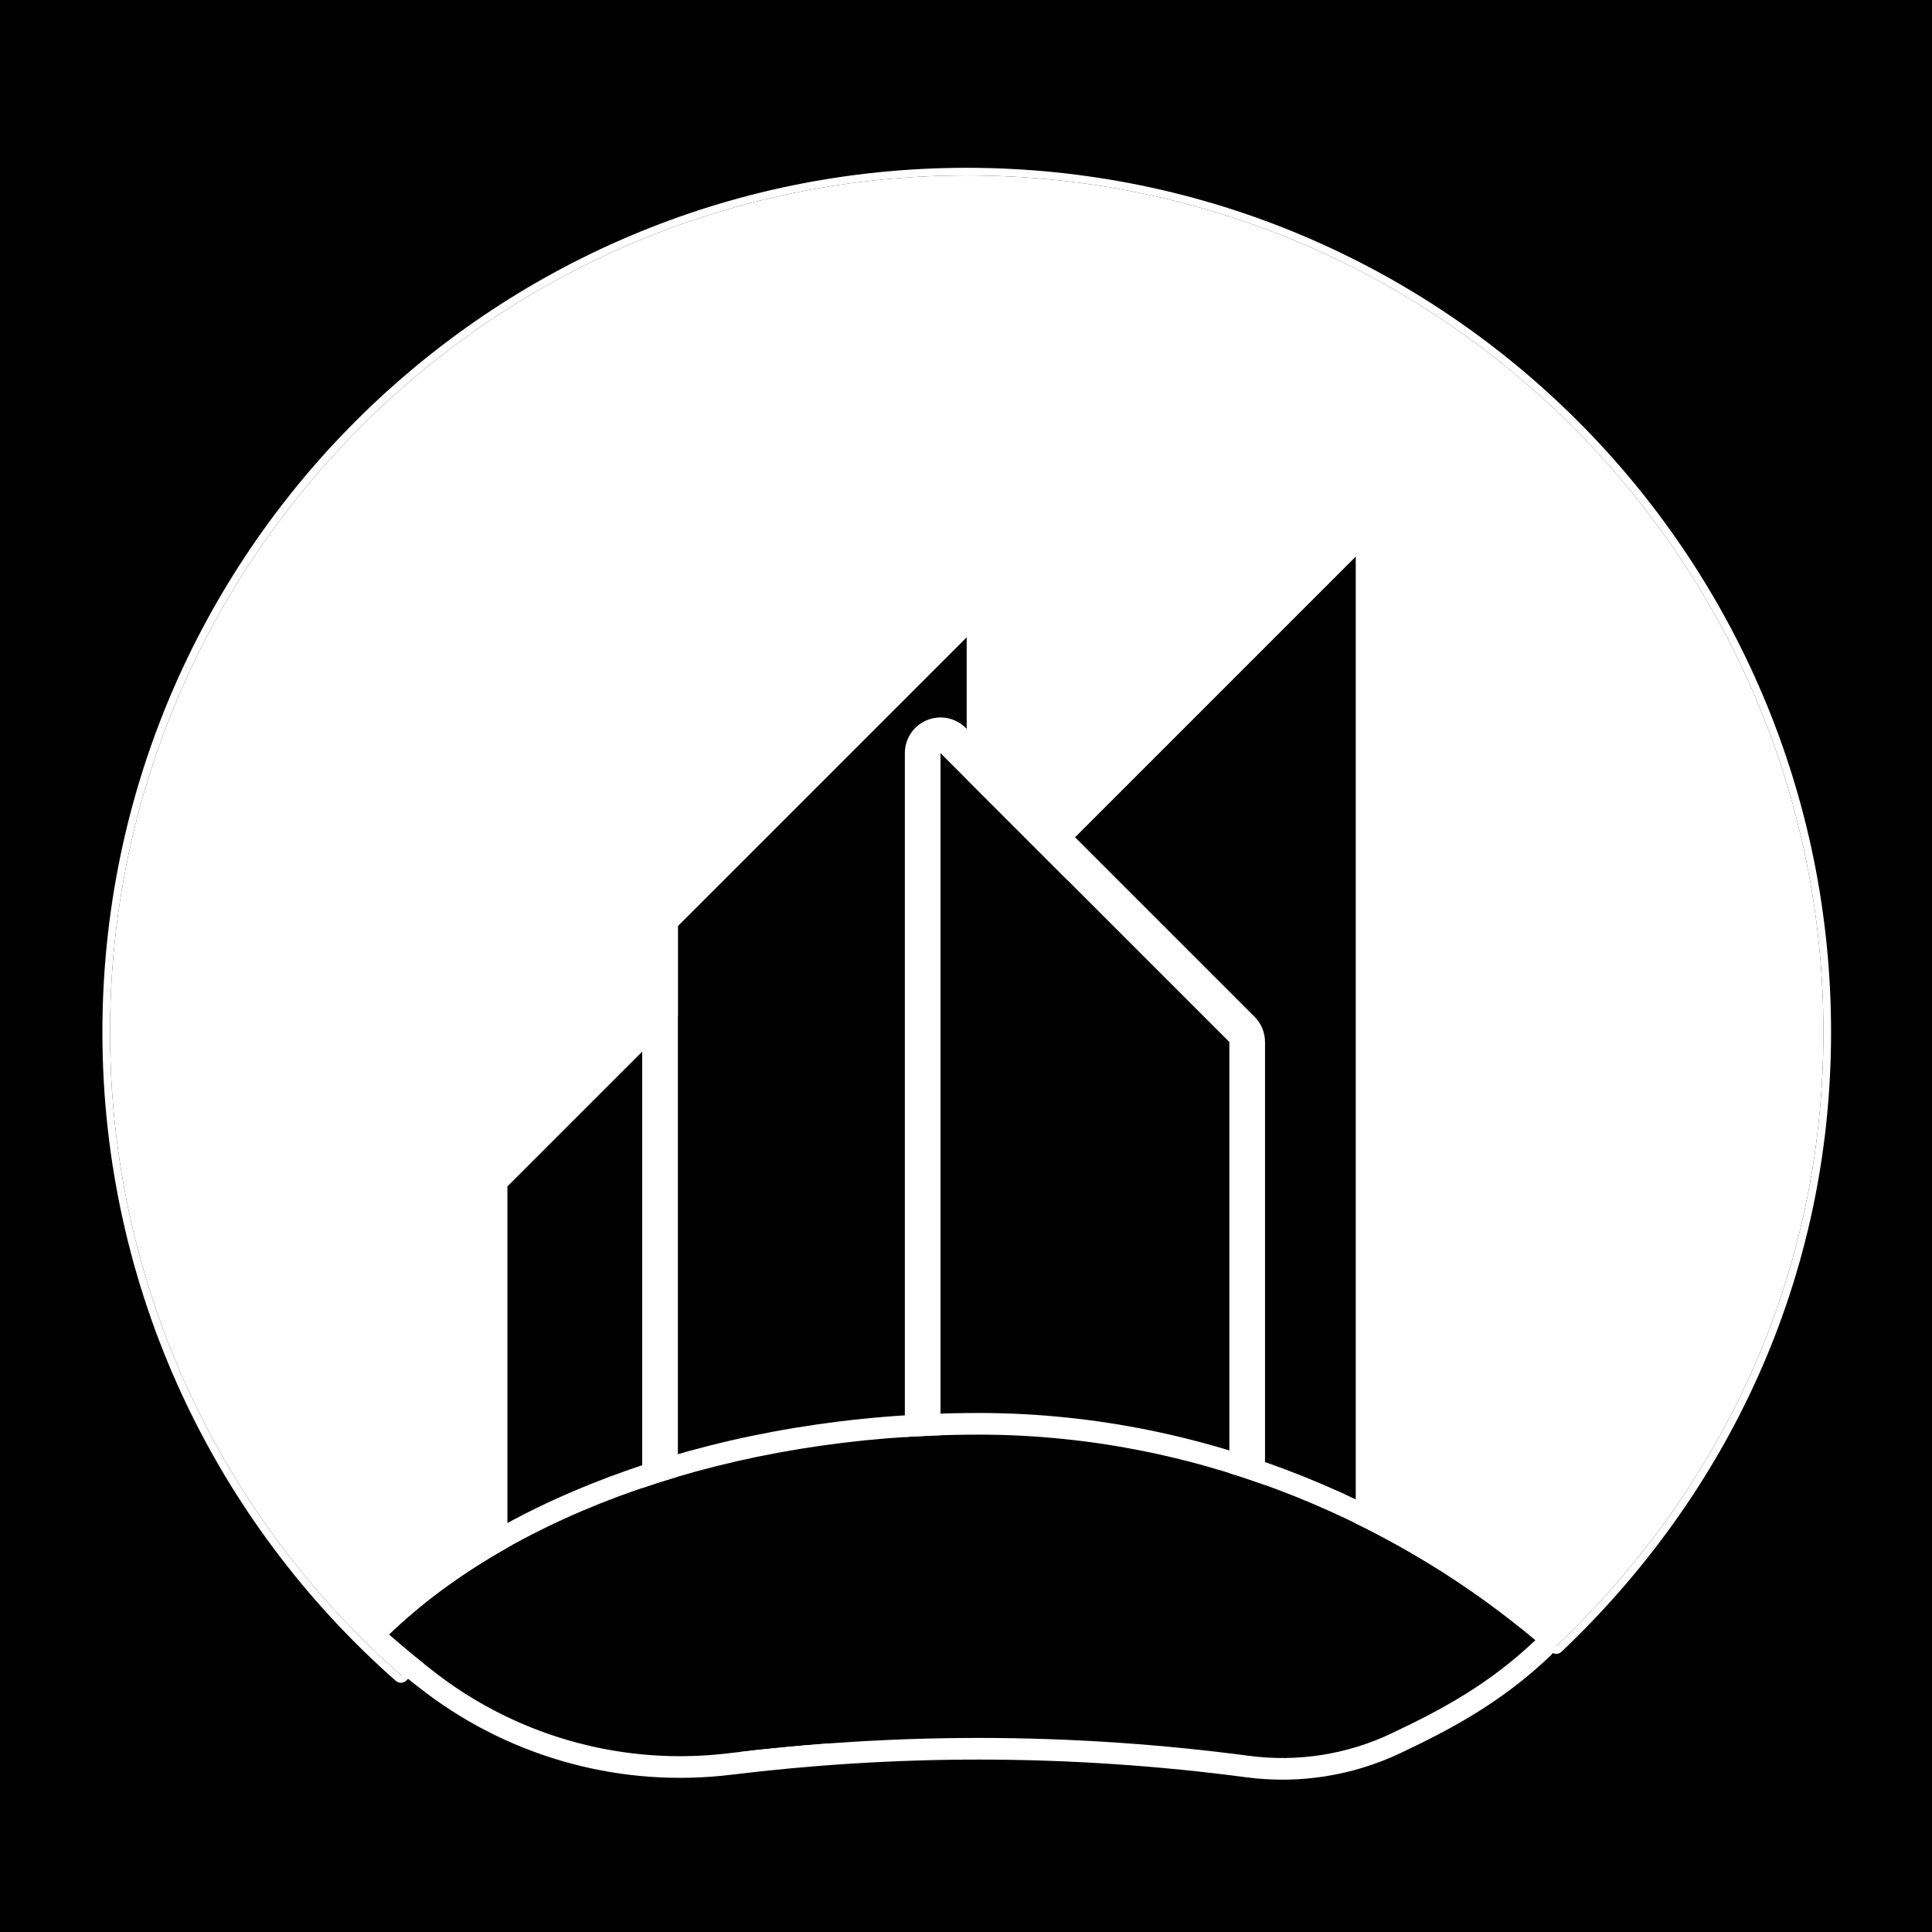
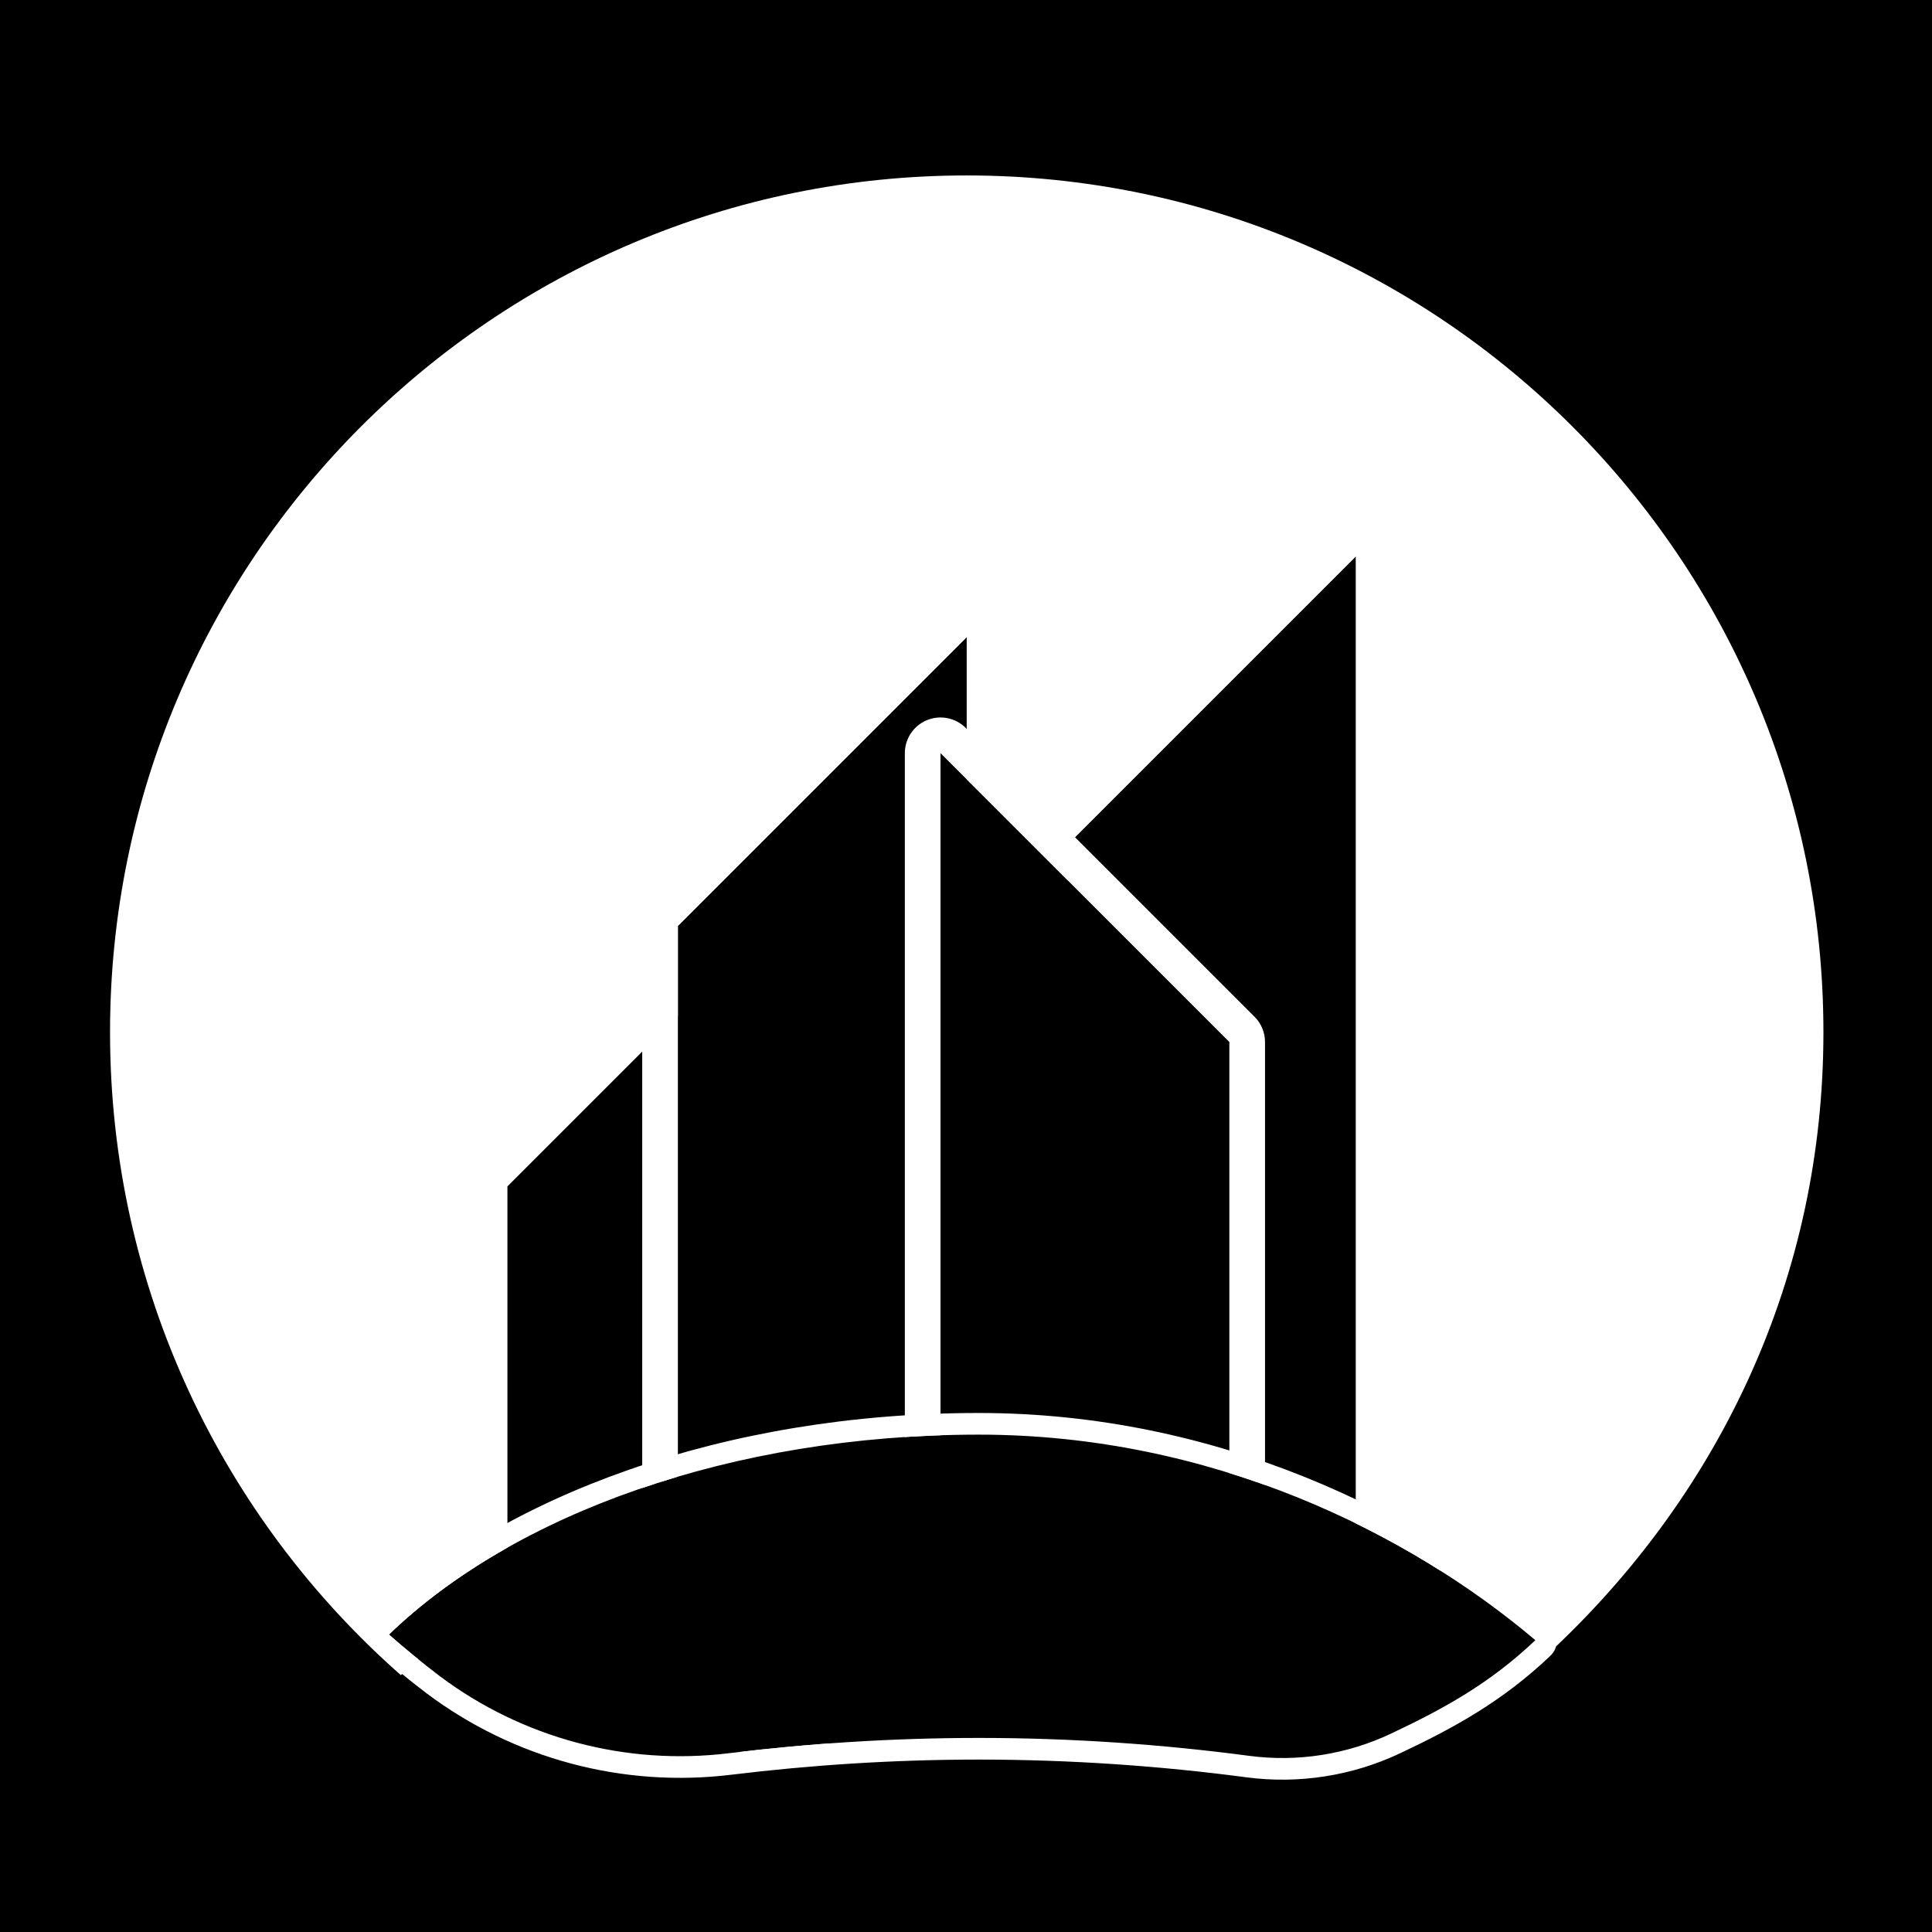
<svg xmlns="http://www.w3.org/2000/svg" width="632" height="632" viewBox="0 0 632 632" fill="none">
  <path d="M632 0H0V632H632V0Z" fill="black" />
  <path fill-rule="evenodd" clip-rule="evenodd" d="M131.137 547.98C72.816 496.609 35.996 421.388 35.996 337.635C35.996 182.965 161.569 57.392 316.24 57.392C470.91 57.392 596.483 182.965 596.483 337.635C596.483 417.583 562.858 487.438 509.082 538.514C467.406 503.217 400.089 482.589 324.103 482.589C243.102 482.589 171.865 508.665 131.137 547.98Z" fill="white" />
-   <path fill-rule="evenodd" clip-rule="evenodd" d="M129.485 549.856C70.643 498.027 33.496 422.135 33.496 337.635C33.496 181.585 160.189 54.892 316.24 54.892C472.29 54.892 598.983 181.585 598.983 337.635C598.983 418.303 565.064 488.79 510.803 540.326C509.878 541.205 508.44 541.246 507.466 540.421C466.161 505.439 399.413 485.089 324.103 485.089C243.845 485.089 173.227 510.825 132.874 549.779C131.937 550.684 130.462 550.717 129.485 549.856ZM131.137 547.98C171.865 508.665 243.102 482.589 324.103 482.589C400.089 482.589 467.406 503.217 509.082 538.514C562.858 487.438 596.483 417.583 596.483 337.635C596.483 182.965 470.91 57.392 316.24 57.392C161.569 57.392 35.996 182.965 35.996 337.635C35.996 421.388 72.816 496.609 131.137 547.98Z" fill="white" />
  <path fill-rule="evenodd" clip-rule="evenodd" d="M165.929 540.693V388.101L260.417 293.613V565.833L165.929 540.693Z" fill="black" />
  <path fill-rule="evenodd" clip-rule="evenodd" d="M154.262 540.693V388.101C154.262 385.007 155.491 382.039 157.679 379.851L252.168 285.363C255.504 282.027 260.522 281.029 264.882 282.834C269.241 284.64 272.084 288.894 272.084 293.613V565.833C272.084 569.457 270.4 572.875 267.527 575.083C264.655 577.291 260.919 578.039 257.417 577.108L162.929 551.967C157.819 550.608 154.262 545.981 154.262 540.693ZM165.929 540.693L260.417 565.833V293.613L165.929 388.101V540.693Z" fill="white" />
  <path fill-rule="evenodd" clip-rule="evenodd" d="M349.068 523.046V276.454L443.556 181.966V548.186L349.068 523.046Z" fill="black" />
  <path fill-rule="evenodd" clip-rule="evenodd" d="M337.401 523.046V276.454C337.401 273.36 338.63 270.392 340.818 268.204L435.307 173.716C438.643 170.38 443.661 169.382 448.021 171.187C452.38 172.993 455.223 177.247 455.223 181.966V548.186C455.223 551.81 453.539 555.228 450.666 557.436C447.794 559.644 444.058 560.392 440.556 559.461L346.068 534.32C340.958 532.961 337.401 528.334 337.401 523.046ZM349.068 523.046L443.556 548.186V181.966L349.068 276.454V523.046Z" fill="white" />
  <path fill-rule="evenodd" clip-rule="evenodd" d="M221.752 529.489V302.897L316.24 208.409V554.629L221.752 529.489Z" fill="black" />
  <path fill-rule="evenodd" clip-rule="evenodd" d="M210.085 529.489V302.897C210.085 299.803 211.314 296.835 213.502 294.647L307.991 200.159C311.327 196.823 316.345 195.825 320.705 197.63C325.064 199.436 327.907 203.69 327.907 208.409V554.629C327.907 558.253 326.223 561.671 323.35 563.879C320.478 566.087 316.742 566.835 313.24 565.904L218.752 540.763C213.642 539.404 210.085 534.777 210.085 529.489ZM221.752 529.489L316.24 554.629V208.409L221.752 302.897V529.489Z" fill="white" />
  <path fill-rule="evenodd" clip-rule="evenodd" d="M402.149 517.449V340.857L307.661 246.369V542.589L402.149 517.449Z" fill="black" />
  <path fill-rule="evenodd" clip-rule="evenodd" d="M405.149 528.723L310.661 553.864C307.159 554.795 303.423 554.047 300.551 551.839C297.678 549.631 295.994 546.213 295.994 542.589V246.369C295.994 241.65 298.837 237.396 303.196 235.59C307.556 233.785 312.574 234.783 315.91 238.119L410.399 332.607C412.587 334.795 413.816 337.763 413.816 340.857V517.449C413.816 522.737 410.259 527.364 405.149 528.723ZM402.149 517.449V340.857L307.661 246.369V542.589L402.149 517.449Z" fill="white" />
  <path fill-rule="evenodd" clip-rule="evenodd" d="M127.23 534.695C167.957 495.379 239.194 469.302 320.196 469.302C396.181 469.302 460.574 501.248 502.25 536.545C487.235 550.805 472.105 559.037 455.109 567.07C440.65 573.929 424.518 576.467 408.651 574.378C380.557 570.65 350.776 568.516 320.196 568.516C292.048 568.516 264.578 570.322 238.476 573.511C204.831 577.649 170.891 568.59 143.779 548.241C138.105 543.915 132.577 539.404 127.23 534.695Z" fill="black" />
  <path fill-rule="evenodd" clip-rule="evenodd" d="M122.31 529.596C164.096 489.259 237.088 462.218 320.196 462.218C398.09 462.218 464.105 494.958 506.828 531.14C508.363 532.439 509.273 534.332 509.33 536.344C509.387 538.354 508.587 540.294 507.128 541.68C491.513 556.511 475.81 565.12 458.145 573.471C442.453 580.914 424.946 583.666 407.727 581.4H407.719C379.921 577.709 350.454 575.596 320.196 575.596C292.344 575.596 265.163 577.387 239.341 580.541C203.877 584.901 168.103 575.356 139.527 553.906L139.484 553.872C133.677 549.443 128.02 544.829 122.548 540.009C121.063 538.7 120.193 536.833 120.148 534.855C120.103 532.878 120.887 530.971 122.31 529.596ZM127.23 534.694C132.577 539.403 138.105 543.914 143.779 548.24 C170.891 568.59 204.831 577.648 238.476 573.51C264.578 570.321 292.048 568.515 320.196 568.515C350.776 568.515 380.557 570.649 408.651 574.377C424.518 576.466 440.65 573.928 455.109 567.069C472.105 559.036 487.235 550.805 502.25 536.545C460.574 501.248 396.181 469.301 320.196 469.301C239.194 469.301 167.957 495.378 127.23 534.694Z" fill="white" />
</svg>
